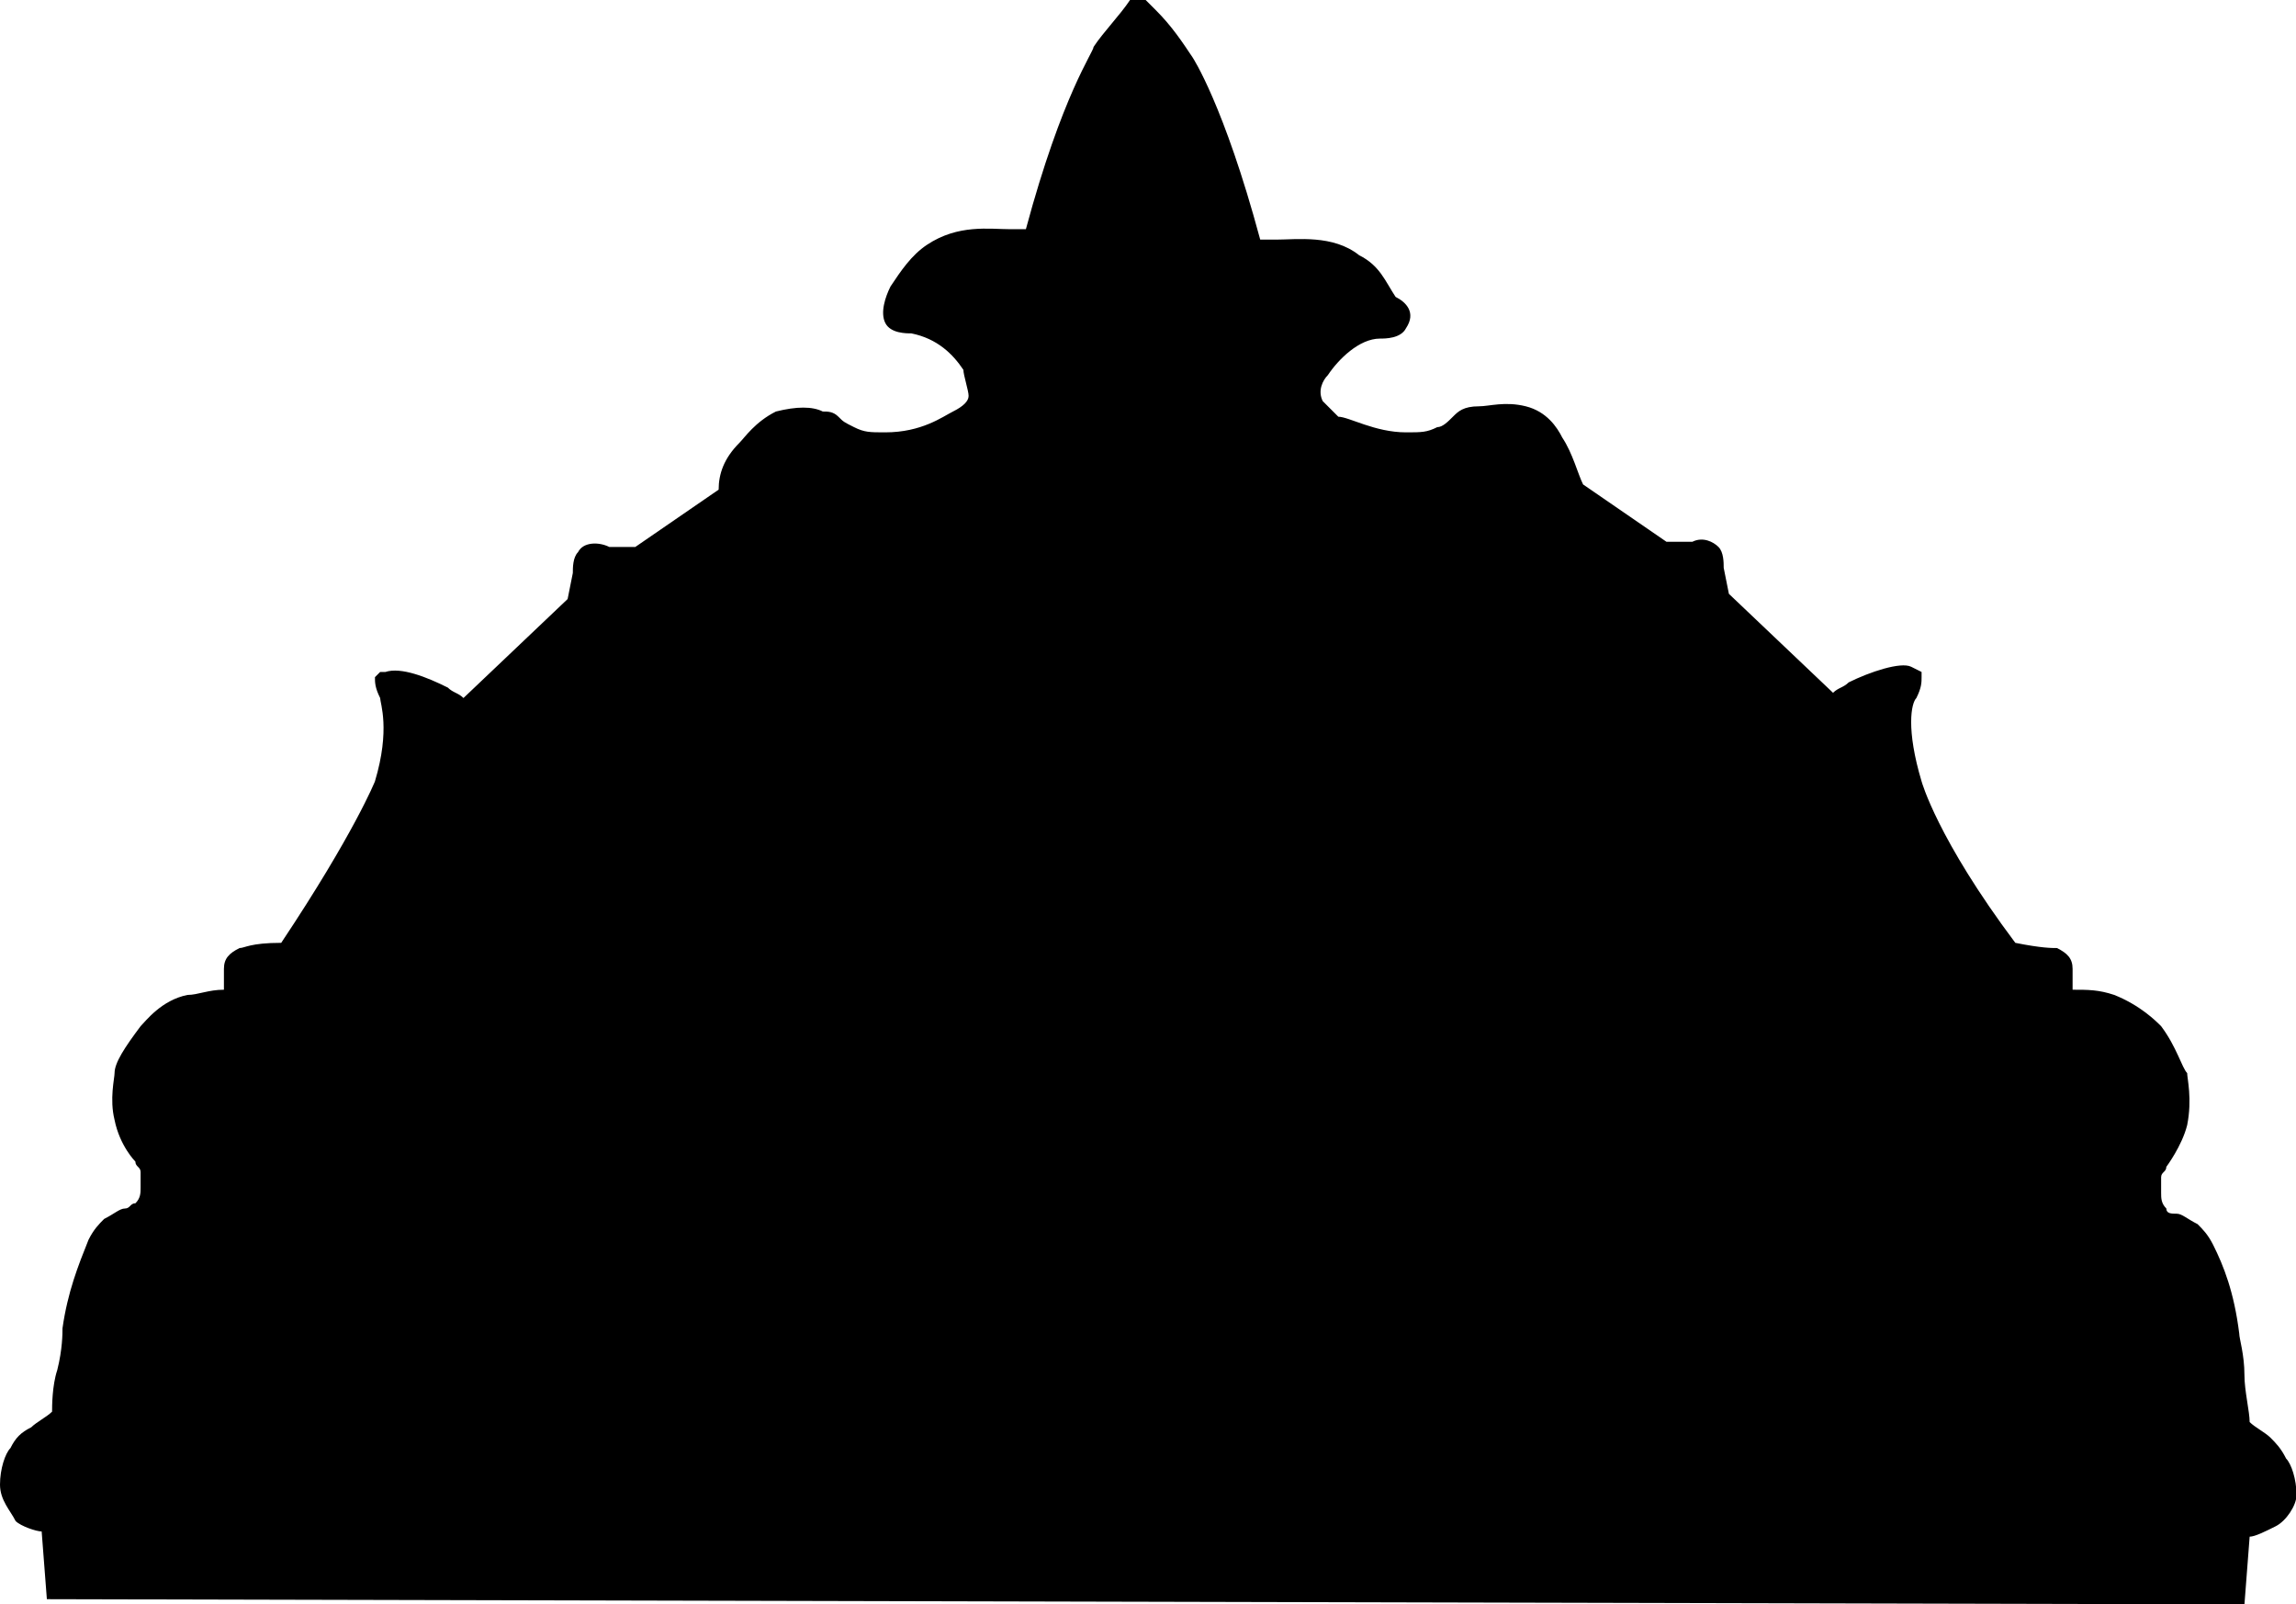
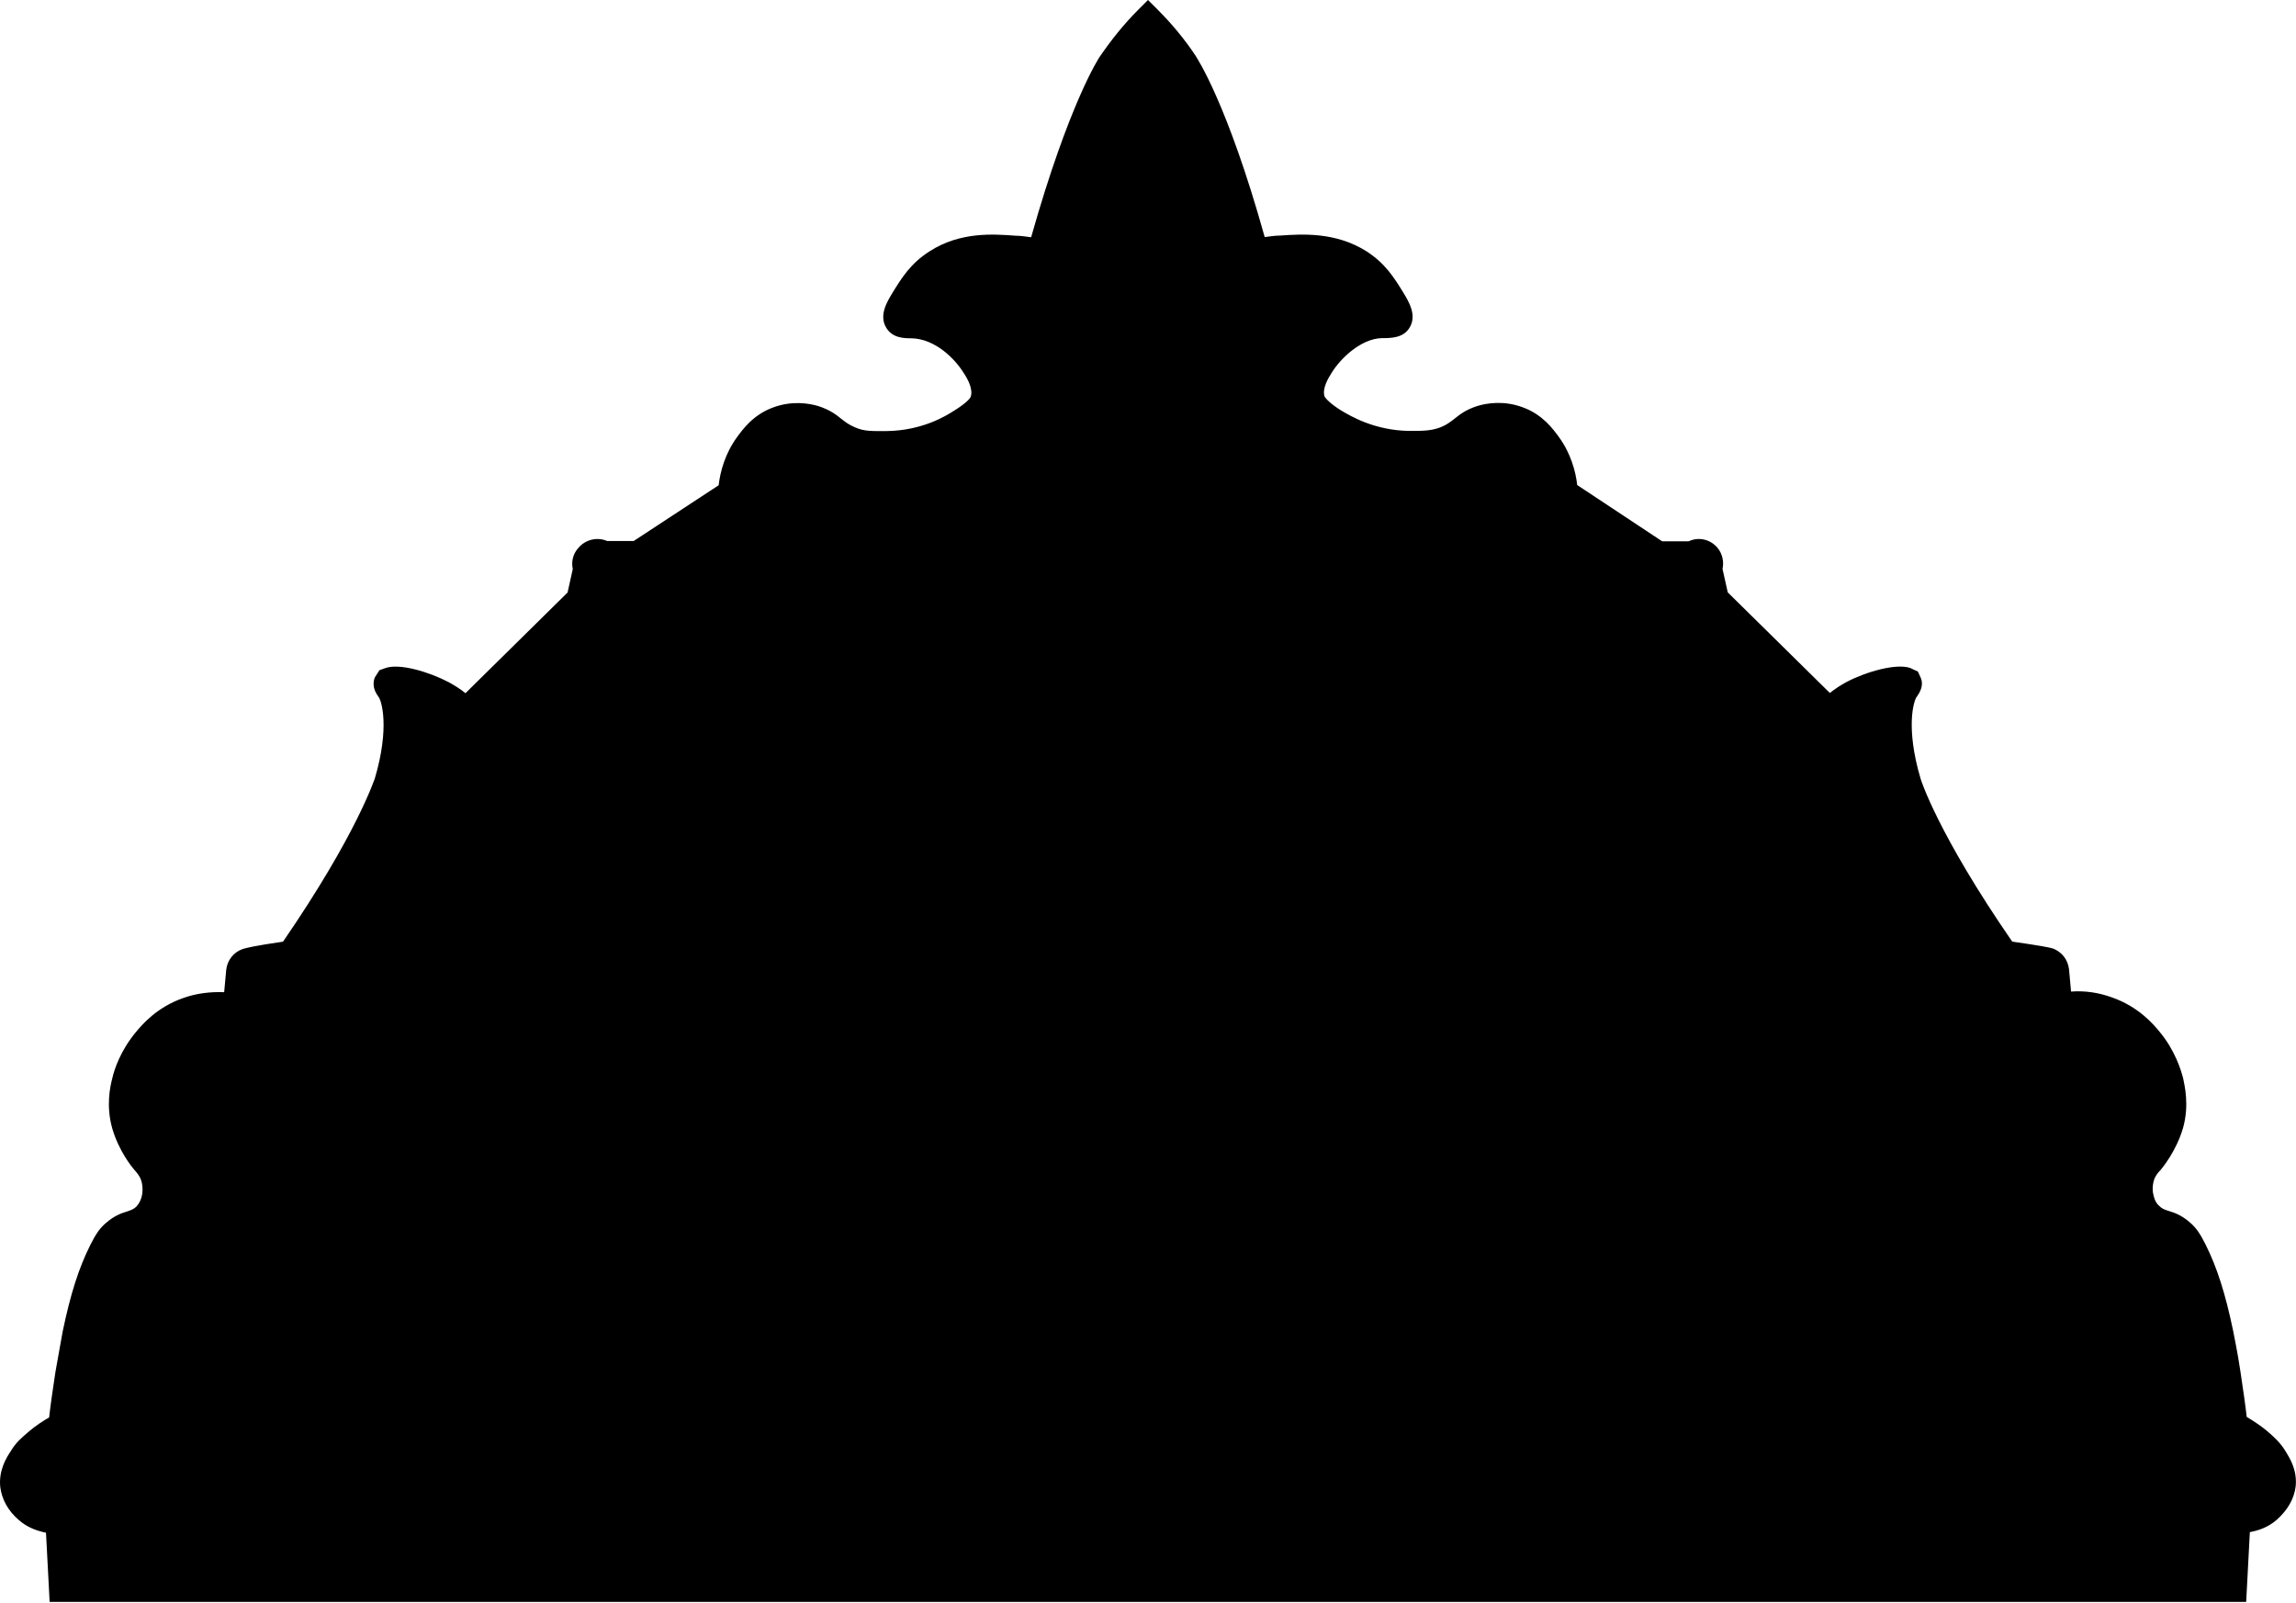
- <svg xmlns="http://www.w3.org/2000/svg" viewBox="0 0 44.09 30.78">
-   <path d="M0.9,30.7l-0.1-1.3c-0.1,0-0.4-0.1-0.5-0.2C0.2,29,0,28.8,0,28.5c0-0.3,0.1-0.6,0.2-0.7   c0.1-0.2,0.2-0.3,0.4-0.4c0.1-0.1,0.3-0.2,0.4-0.3C1,27,1,26.6,1.1,26.3c0.1-0.4,0.1-0.7,0.1-0.8c0.1-0.7,0.3-1.2,0.5-1.7   c0.1-0.2,0.2-0.3,0.3-0.4c0.2-0.1,0.3-0.2,0.4-0.2c0.1,0,0.1-0.1,0.2-0.1c0.1-0.1,0.1-0.2,0.1-0.3c0-0.1,0-0.2,0-0.3   c0-0.1-0.1-0.1-0.1-0.2c0,0-0.3-0.3-0.4-0.8c-0.1-0.4,0-0.8,0-0.9c0-0.2,0.2-0.5,0.5-0.9c0.1-0.1,0.4-0.5,0.9-0.6   C3.8,19.1,4,19,4.3,19l0-0.4c0-0.2,0.1-0.3,0.3-0.4c0.1,0,0.2-0.1,0.8-0.1c1.4-2.1,1.8-3.1,1.8-3.1c0.3-1,0.1-1.5,0.1-1.6   c-0.1-0.2-0.1-0.3-0.1-0.4l0.1-0.1l0.1,0c0.3-0.1,0.8,0.1,1.2,0.3c0.1,0.1,0.2,0.1,0.3,0.2l2-1.9l0.1-0.5c0-0.1,0-0.3,0.1-0.4   c0.1-0.2,0.4-0.2,0.6-0.1h0.5l1.6-1.1c0-0.3,0.1-0.6,0.4-0.9c0.1-0.1,0.3-0.4,0.7-0.6c0.4-0.1,0.7-0.1,0.9,0   C15.9,7.9,16,7.9,16.1,8c0.1,0.1,0.1,0.1,0.3,0.2c0.2,0.1,0.3,0.1,0.6,0.1c0.7,0,1.1-0.3,1.3-0.4c0.2-0.1,0.3-0.2,0.3-0.3   c0-0.1-0.1-0.4-0.1-0.5c-0.2-0.3-0.5-0.6-1-0.7c-0.1,0-0.4,0-0.5-0.2c-0.1-0.2,0-0.5,0.1-0.7c0.2-0.3,0.4-0.6,0.7-0.8   c0.6-0.4,1.2-0.3,1.6-0.3c0.1,0,0.2,0,0.3,0c0.7-2.6,1.3-3.4,1.3-3.5c0.2-0.3,0.5-0.6,0.7-0.9L22,0l0.2,0.2   c0.3,0.3,0.5,0.6,0.7,0.9c0,0,0.6,0.9,1.3,3.5c0.1,0,0.2,0,0.3,0c0.4,0,1.1-0.1,1.6,0.3c0.4,0.2,0.5,0.5,0.7,0.8   C27,5.8,27.2,6,27,6.3c-0.1,0.2-0.4,0.2-0.5,0.2c-0.4,0-0.8,0.4-1,0.7c-0.1,0.1-0.2,0.3-0.1,0.5c0,0,0.1,0.1,0.3,0.3   C25.9,8,26.4,8.3,27,8.3c0.3,0,0.4,0,0.6-0.1c0.1,0,0.2-0.1,0.3-0.2c0.1-0.1,0.2-0.2,0.5-0.2c0.2,0,0.5-0.1,0.9,0   c0.4,0.1,0.6,0.4,0.7,0.6c0.2,0.3,0.3,0.7,0.4,0.9l1.6,1.1h0.5c0.2-0.1,0.4,0,0.5,0.1c0.1,0.1,0.1,0.3,0.1,0.4l0.1,0.5l2,1.9   c0.1-0.1,0.2-0.1,0.3-0.2c0.4-0.2,1-0.4,1.2-0.3l0.2,0.1l0,0.1c0,0.1,0,0.2-0.1,0.4c-0.1,0.1-0.2,0.6,0.1,1.6c0,0,0.3,1.1,1.8,3.1   c0.5,0.1,0.7,0.1,0.8,0.1c0.2,0.1,0.3,0.2,0.3,0.4l0,0.4c0.3,0,0.5,0,0.8,0.1c0.5,0.2,0.8,0.5,0.9,0.6c0.3,0.4,0.4,0.8,0.5,0.9   c0,0.1,0.1,0.5,0,1c-0.1,0.4-0.4,0.8-0.4,0.8c0,0.1-0.1,0.1-0.1,0.2c0,0.1,0,0.2,0,0.3c0,0.1,0,0.2,0.1,0.3c0,0.1,0.1,0.1,0.2,0.1   s0.2,0.1,0.4,0.2c0.1,0.1,0.2,0.2,0.3,0.4c0.2,0.4,0.4,0.9,0.5,1.7c0,0.1,0.1,0.4,0.1,0.8c0,0.3,0.1,0.7,0.1,0.9   c0.1,0.1,0.3,0.2,0.4,0.3c0.1,0.1,0.2,0.2,0.3,0.4c0.1,0.1,0.2,0.4,0.2,0.7c0,0.2-0.2,0.5-0.4,0.6c-0.2,0.1-0.4,0.2-0.5,0.2   l-0.1,1.3L0.9,30.7L0.9,30.7z" />
+ <svg xmlns="http://www.w3.org/2000/svg" viewBox="0 0 30 20.934">
+   <path d="m 0.649,20.934 -0.048,-0.912 C 0.5,20.001 0.363,19.96 0.248,19.858 0.105,19.736 0.023,19.586 0.003,19.422 -0.018,19.205 0.084,19.041 0.139,18.959 c 0.068,-0.116 0.143,-0.177 0.238,-0.259 0.088,-0.075 0.191,-0.143 0.265,-0.184 0.014,-0.129 0.048,-0.374 0.082,-0.592 0.048,-0.279 0.088,-0.483 0.095,-0.531 0.102,-0.49 0.211,-0.831 0.361,-1.13 0.075,-0.15 0.129,-0.225 0.211,-0.293 0.102,-0.088 0.197,-0.123 0.265,-0.143 0.061,-0.02 0.095,-0.034 0.129,-0.068 0.041,-0.048 0.068,-0.109 0.075,-0.177 0.007,-0.061 0,-0.123 -0.02,-0.177 -0.02,-0.048 -0.048,-0.082 -0.095,-0.136 -0.007,-0.007 -0.191,-0.225 -0.279,-0.531 -0.082,-0.293 -0.027,-0.545 0,-0.647 0.027,-0.123 0.109,-0.368 0.313,-0.613 0.075,-0.088 0.265,-0.32 0.619,-0.442 0.17,-0.061 0.354,-0.082 0.531,-0.075 l 0.027,-0.293 c 0.014,-0.123 0.095,-0.231 0.218,-0.272 0.048,-0.014 0.15,-0.041 0.524,-0.095 C 4.666,10.892 4.891,10.178 4.897,10.171 5.095,9.504 4.986,9.15 4.945,9.102 4.863,8.993 4.877,8.904 4.897,8.85 l 0.061,-0.095 0.075,-0.027 c 0.184,-0.068 0.572,0.048 0.831,0.184 0.075,0.041 0.15,0.088 0.218,0.143 L 7.416,7.74 7.484,7.434 c -0.02,-0.095 0,-0.197 0.075,-0.279 0.095,-0.109 0.245,-0.143 0.374,-0.088 h 0.347 c 0,0 1.11,-0.728 1.11,-0.728 C 9.411,6.161 9.472,5.929 9.629,5.712 9.704,5.61 9.84,5.419 10.098,5.324 c 0.252,-0.095 0.477,-0.054 0.592,-0.02 0.15,0.048 0.231,0.109 0.306,0.17 0.054,0.041 0.095,0.075 0.177,0.109 0.123,0.054 0.225,0.048 0.415,0.048 0.456,-0.007 0.762,-0.191 0.878,-0.266 0.143,-0.088 0.211,-0.157 0.218,-0.184 0.034,-0.102 -0.048,-0.245 -0.095,-0.313 -0.109,-0.177 -0.368,-0.443 -0.681,-0.449 -0.088,0 -0.245,0 -0.327,-0.136 -0.102,-0.163 0.014,-0.347 0.075,-0.449 0.129,-0.211 0.245,-0.395 0.49,-0.551 0.402,-0.259 0.837,-0.225 1.123,-0.204 0.075,0 0.143,0.014 0.204,0.02 0.497,-1.756 0.885,-2.342 0.899,-2.362 0.15,-0.218 0.313,-0.422 0.497,-0.606 L 15,0 15.129,0.129 c 0.184,0.184 0.354,0.388 0.497,0.606 0.014,0.027 0.408,0.606 0.899,2.362 0.061,-0.007 0.129,-0.02 0.204,-0.02 0.286,-0.02 0.722,-0.048 1.123,0.204 0.245,0.157 0.361,0.34 0.49,0.551 0.061,0.102 0.177,0.286 0.075,0.449 -0.082,0.136 -0.245,0.136 -0.361,0.136 -0.279,0.007 -0.545,0.272 -0.654,0.449 -0.048,0.075 -0.129,0.211 -0.095,0.313 0.014,0.027 0.075,0.095 0.218,0.184 0.116,0.068 0.429,0.259 0.885,0.266 0.184,0 0.286,0 0.415,-0.048 0.082,-0.034 0.123,-0.068 0.177,-0.109 0.075,-0.061 0.157,-0.123 0.306,-0.17 0.116,-0.034 0.34,-0.075 0.592,0.02 0.259,0.095 0.395,0.286 0.47,0.388 0.157,0.218 0.218,0.449 0.238,0.626 l 1.11,0.735 h 0.347 c 0.129,-0.061 0.279,-0.027 0.374,0.082 0.068,0.082 0.088,0.184 0.068,0.279 l 0.068,0.306 1.334,1.314 c 0.068,-0.054 0.143,-0.102 0.218,-0.143 0.259,-0.136 0.647,-0.245 0.831,-0.184 l 0.102,0.048 0.034,0.075 c 0.027,0.054 0.034,0.143 -0.048,0.252 -0.041,0.048 -0.15,0.402 0.048,1.069 0,0.007 0.225,0.722 1.198,2.131 0.374,0.054 0.477,0.075 0.524,0.088 0.123,0.041 0.204,0.15 0.218,0.272 l 0.027,0.293 c 0.184,-0.014 0.361,0.014 0.531,0.075 0.354,0.123 0.545,0.354 0.62,0.443 0.211,0.252 0.286,0.511 0.313,0.613 0.02,0.095 0.082,0.354 0,0.647 -0.088,0.306 -0.272,0.524 -0.293,0.551 -0.034,0.034 -0.061,0.068 -0.082,0.116 -0.02,0.054 -0.027,0.116 -0.02,0.177 0.014,0.075 0.034,0.136 0.082,0.177 0.034,0.034 0.061,0.048 0.129,0.068 0.068,0.02 0.163,0.054 0.266,0.143 0.082,0.068 0.136,0.143 0.211,0.293 0.15,0.3 0.259,0.64 0.361,1.13 0.007,0.048 0.054,0.252 0.095,0.531 0.034,0.225 0.068,0.463 0.082,0.592 0.068,0.041 0.177,0.109 0.266,0.184 0.095,0.082 0.17,0.15 0.238,0.259 0.054,0.088 0.157,0.245 0.136,0.463 -0.02,0.163 -0.102,0.306 -0.245,0.436 -0.116,0.102 -0.245,0.143 -0.354,0.163 l -0.048,0.912 H 0.649 Z" />
</svg>
